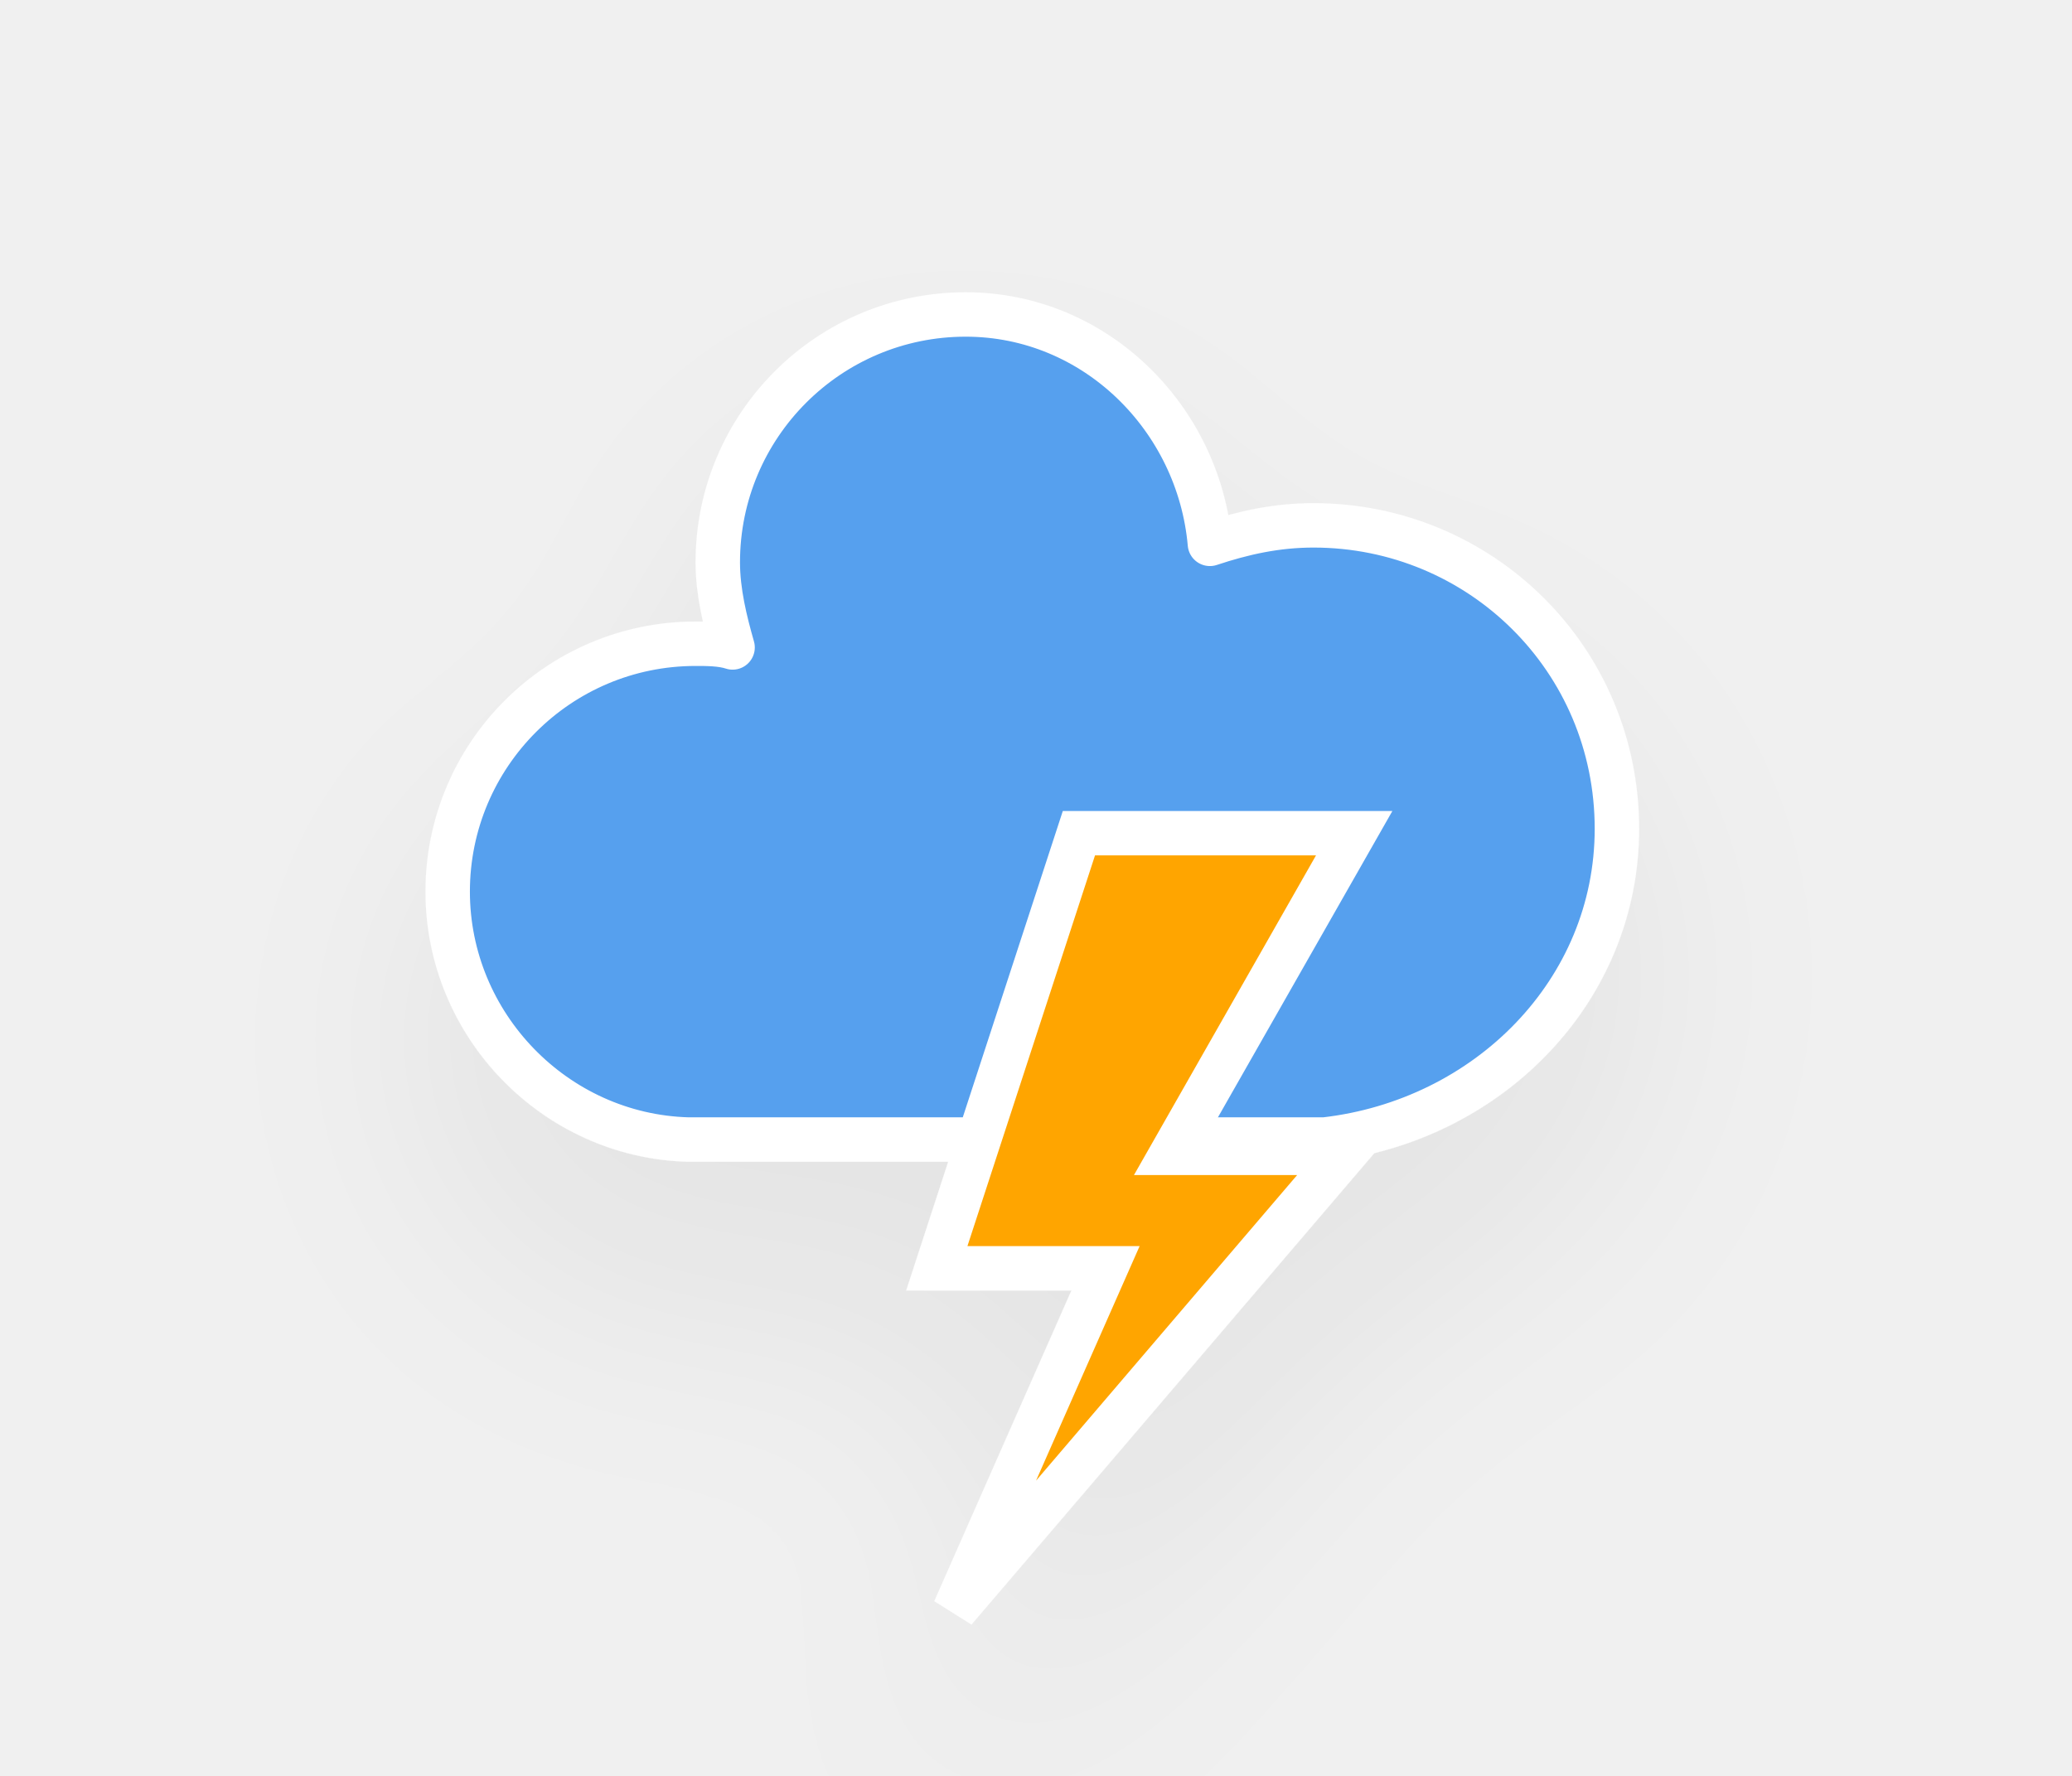
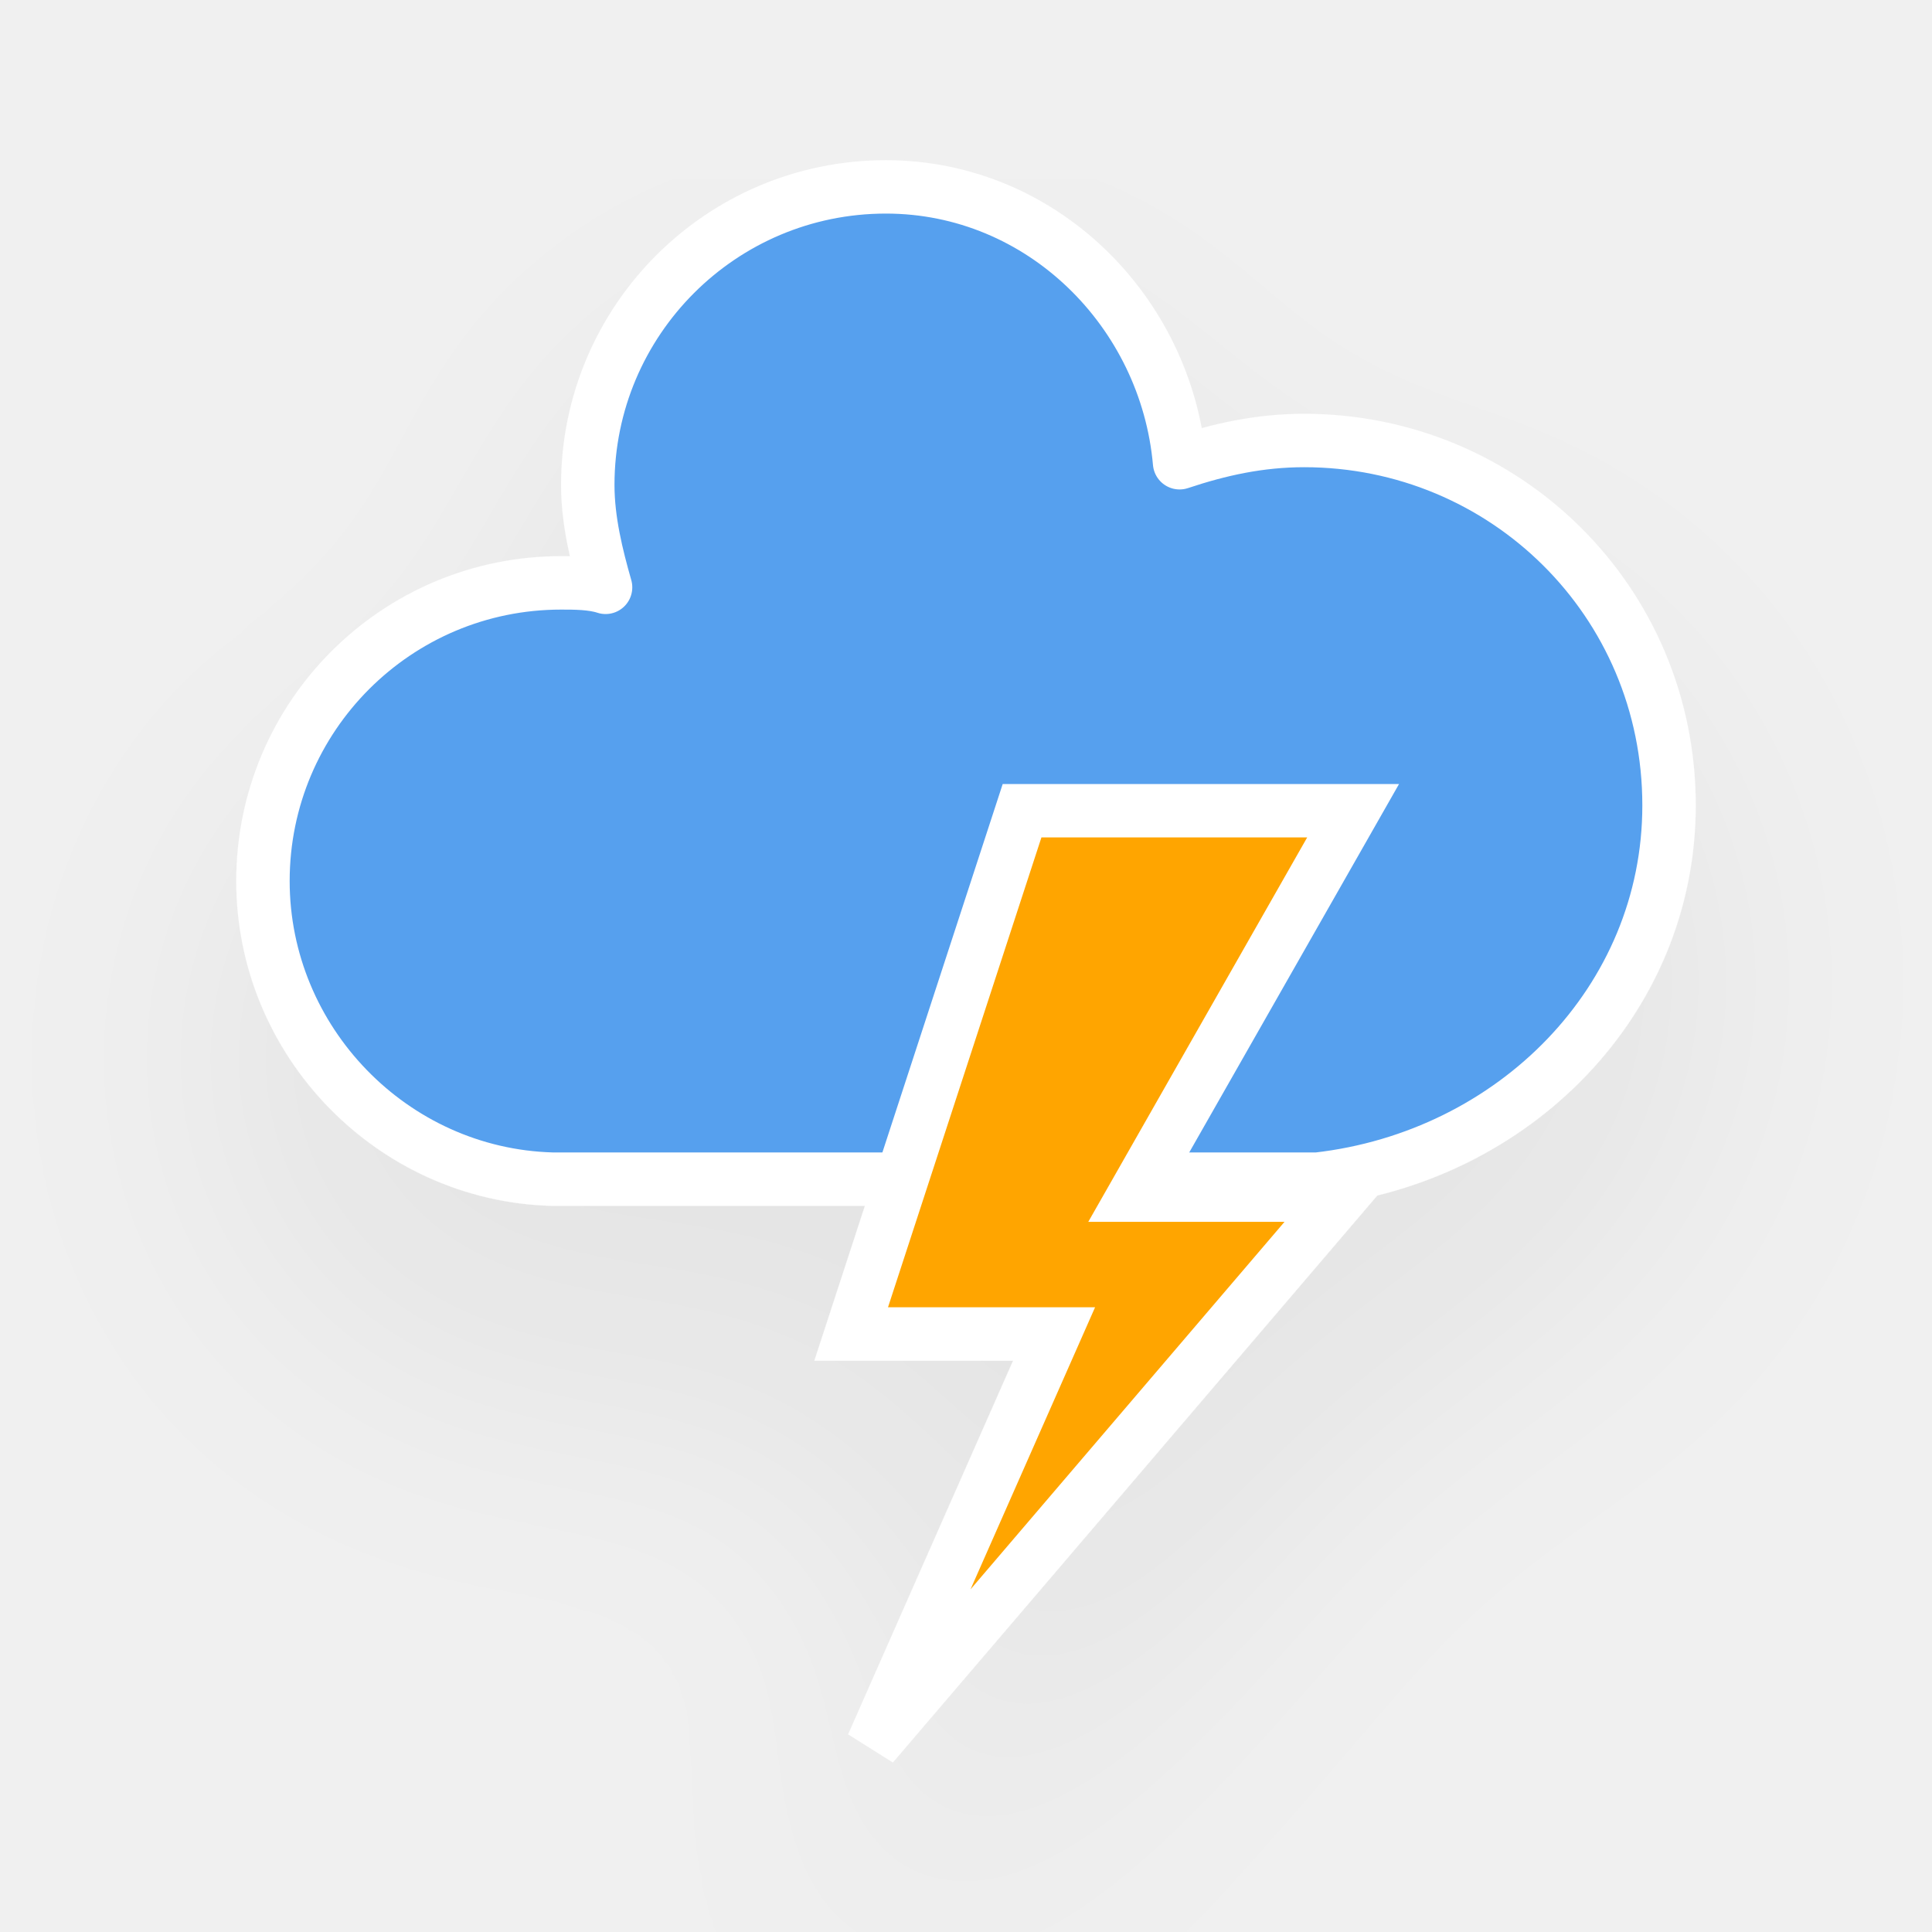
- <svg xmlns="http://www.w3.org/2000/svg" width="56" height="48" version="1.1">
+ <svg xmlns="http://www.w3.org/2000/svg" width="64" height="64" viewBox="6.19 4.30 43.42 43.42" version="1.1">
  <defs>
    <filter id="blur" x="-.207" y="-.198" width="1.403" height="1.477">
      <feGaussianBlur in="SourceAlpha" stdDeviation="3" />
      <feOffset dx="0" dy="4" result="offsetblur" />
      <feComponentTransfer>
        <feFuncA slope="0.05" type="linear" />
      </feComponentTransfer>
      <feMerge>
        <feMergeNode />
        <feMergeNode in="SourceGraphic" />
      </feMerge>
    </filter>
    <style type="text/css">
      
      /*
** CLOUDS
*/
      @keyframes am-weather-cloud-3 {
        0% {
          -webkit-transform: translate(-5px, 0px);
          -moz-transform: translate(-5px, 0px);
          -ms-transform: translate(-5px, 0px);
          transform: translate(-5px, 0px);
        }

        50% {
          -webkit-transform: translate(10px, 0px);
          -moz-transform: translate(10px, 0px);
          -ms-transform: translate(10px, 0px);
          transform: translate(10px, 0px);
        }

        100% {
          -webkit-transform: translate(-5px, 0px);
          -moz-transform: translate(-5px, 0px);
          -ms-transform: translate(-5px, 0px);
          transform: translate(-5px, 0px);
        }
      }

      .am-weather-cloud-3 {
        -webkit-animation-name: am-weather-cloud-3;
        -moz-animation-name: am-weather-cloud-3;
        animation-name: am-weather-cloud-3;
        -webkit-animation-duration: 7s;
        -moz-animation-duration: 7s;
        animation-duration: 7s;
        -webkit-animation-timing-function: linear;
        -moz-animation-timing-function: linear;
        animation-timing-function: linear;
        -webkit-animation-iteration-count: infinite;
        -moz-animation-iteration-count: infinite;
        animation-iteration-count: infinite;
      }

      @keyframes am-weather-cloud-2 {
        0% {
          -webkit-transform: translate(0px, 0px);
          -moz-transform: translate(0px, 0px);
          -ms-transform: translate(0px, 0px);
          transform: translate(0px, 0px);
        }

        50% {
          -webkit-transform: translate(2px, 0px);
          -moz-transform: translate(2px, 0px);
          -ms-transform: translate(2px, 0px);
          transform: translate(2px, 0px);
        }

        100% {
          -webkit-transform: translate(0px, 0px);
          -moz-transform: translate(0px, 0px);
          -ms-transform: translate(0px, 0px);
          transform: translate(0px, 0px);
        }
      }

      .am-weather-cloud-2 {
        -webkit-animation-name: am-weather-cloud-2;
        -moz-animation-name: am-weather-cloud-2;
        animation-name: am-weather-cloud-2;
        -webkit-animation-duration: 3s;
        -moz-animation-duration: 3s;
        animation-duration: 3s;
        -webkit-animation-timing-function: linear;
        -moz-animation-timing-function: linear;
        animation-timing-function: linear;
        -webkit-animation-iteration-count: infinite;
        -moz-animation-iteration-count: infinite;
        animation-iteration-count: infinite;
      }

      /*
** STROKE
*/
      @keyframes am-weather-stroke {
        0% {
          -webkit-transform: translate(0.0px, 0.0px);
          -moz-transform: translate(0.0px, 0.0px);
          -ms-transform: translate(0.0px, 0.0px);
          transform: translate(0.0px, 0.0px);
        }

        2% {
          -webkit-transform: translate(0.3px, 0.0px);
          -moz-transform: translate(0.3px, 0.0px);
          -ms-transform: translate(0.3px, 0.0px);
          transform: translate(0.3px, 0.0px);
        }

        4% {
          -webkit-transform: translate(0.0px, 0.0px);
          -moz-transform: translate(0.0px, 0.0px);
          -ms-transform: translate(0.0px, 0.0px);
          transform: translate(0.0px, 0.0px);
        }

        6% {
          -webkit-transform: translate(0.5px, 0.4px);
          -moz-transform: translate(0.5px, 0.4px);
          -ms-transform: translate(0.5px, 0.4px);
          transform: translate(0.5px, 0.4px);
        }

        8% {
          -webkit-transform: translate(0.0px, 0.0px);
          -moz-transform: translate(0.0px, 0.0px);
          -ms-transform: translate(0.0px, 0.0px);
          transform: translate(0.0px, 0.0px);
        }

        10% {
          -webkit-transform: translate(0.3px, 0.0px);
          -moz-transform: translate(0.3px, 0.0px);
          -ms-transform: translate(0.3px, 0.0px);
          transform: translate(0.3px, 0.0px);
        }

        12% {
          -webkit-transform: translate(0.0px, 0.0px);
          -moz-transform: translate(0.0px, 0.0px);
          -ms-transform: translate(0.0px, 0.0px);
          transform: translate(0.0px, 0.0px);
        }

        14% {
          -webkit-transform: translate(0.3px, 0.0px);
          -moz-transform: translate(0.3px, 0.0px);
          -ms-transform: translate(0.3px, 0.0px);
          transform: translate(0.3px, 0.0px);
        }

        16% {
          -webkit-transform: translate(0.0px, 0.0px);
          -moz-transform: translate(0.0px, 0.0px);
          -ms-transform: translate(0.0px, 0.0px);
          transform: translate(0.0px, 0.0px);
        }

        18% {
          -webkit-transform: translate(0.3px, 0.0px);
          -moz-transform: translate(0.3px, 0.0px);
          -ms-transform: translate(0.3px, 0.0px);
          transform: translate(0.3px, 0.0px);
        }

        20% {
          -webkit-transform: translate(0.0px, 0.0px);
          -moz-transform: translate(0.0px, 0.0px);
          -ms-transform: translate(0.0px, 0.0px);
          transform: translate(0.0px, 0.0px);
        }

        22% {
          -webkit-transform: translate(1px, 0.0px);
          -moz-transform: translate(1px, 0.0px);
          -ms-transform: translate(1px, 0.0px);
          transform: translate(1px, 0.0px);
        }

        24% {
          -webkit-transform: translate(0.0px, 0.0px);
          -moz-transform: translate(0.0px, 0.0px);
          -ms-transform: translate(0.0px, 0.0px);
          transform: translate(0.0px, 0.0px);
        }

        26% {
          -webkit-transform: translate(-1px, 0.0px);
          -moz-transform: translate(-1px, 0.0px);
          -ms-transform: translate(-1px, 0.0px);
          transform: translate(-1px, 0.0px);

        }

        28% {
          -webkit-transform: translate(0.0px, 0.0px);
          -moz-transform: translate(0.0px, 0.0px);
          -ms-transform: translate(0.0px, 0.0px);
          transform: translate(0.0px, 0.0px);
        }

        40% {
          fill: orange;
          -webkit-transform: translate(0.0px, 0.0px);
          -moz-transform: translate(0.0px, 0.0px);
          -ms-transform: translate(0.0px, 0.0px);
          transform: translate(0.0px, 0.0px);
        }

        65% {
          fill: white;
          -webkit-transform: translate(-1px, 5.0px);
          -moz-transform: translate(-1px, 5.0px);
          -ms-transform: translate(-1px, 5.0px);
          transform: translate(-1px, 5.0px);
        }

        61% {
          fill: orange;
        }

        100% {
          -webkit-transform: translate(0.0px, 0.0px);
          -moz-transform: translate(0.0px, 0.0px);
          -ms-transform: translate(0.0px, 0.0px);
          transform: translate(0.0px, 0.0px);
        }
      }

      .am-weather-stroke {
        -webkit-animation-name: am-weather-stroke;
        -moz-animation-name: am-weather-stroke;
        animation-name: am-weather-stroke;
        -webkit-animation-duration: 1.11s;
        -moz-animation-duration: 1.11s;
        animation-duration: 1.11s;
        -webkit-animation-timing-function: linear;
        -moz-animation-timing-function: linear;
        animation-timing-function: linear;
        -webkit-animation-iteration-count: infinite;
        -moz-animation-iteration-count: infinite;
        animation-iteration-count: infinite;
      }
      
    </style>
  </defs>
  <g transform="translate(16,-2)" filter="url(#blur)">
    <g class="am-weather-cloud-3">
      <path transform="translate(-20,-11)" d="m47.7 35.4c0-4.6-3.7-8.2-8.2-8.2-1 0-1.9 0.2-2.8 0.5-0.3-3.4-3.1-6.2-6.6-6.2-3.7 0-6.7 3-6.7 6.7 0 0.8 0.2 1.6 0.4 2.3-0.3-0.1-0.7-0.1-1-0.1-3.7 0-6.7 3-6.7 6.7 0 3.6 2.9 6.6 6.5 6.7h17.2c4.4-0.5 7.9-4 7.9-8.4z" fill="#57a0ee" stroke="#fff" stroke-linejoin="round" stroke-width="1.2" />
    </g>
    <g class="am-weather-lightning" transform="matrix(1.2,0,0,1.2,-4,28)">
      <polygon class="am-weather-stroke" points="11.1 6.9 14.3 -2.9 20.5 -2.9 16.4 4.3 20.3 4.3 11.5 14.6 14.9 6.9" fill="#ffa500" stroke="#fff" style="-moz-animation-duration:1.11s;-moz-animation-iteration-count:infinite;-moz-animation-name:am-weather-stroke;-moz-animation-timing-function:linear;-webkit-animation-duration:1.11s;-webkit-animation-iteration-count:infinite;-webkit-animation-name:am-weather-stroke;-webkit-animation-timing-function:linear" />
    </g>
  </g>
</svg>
